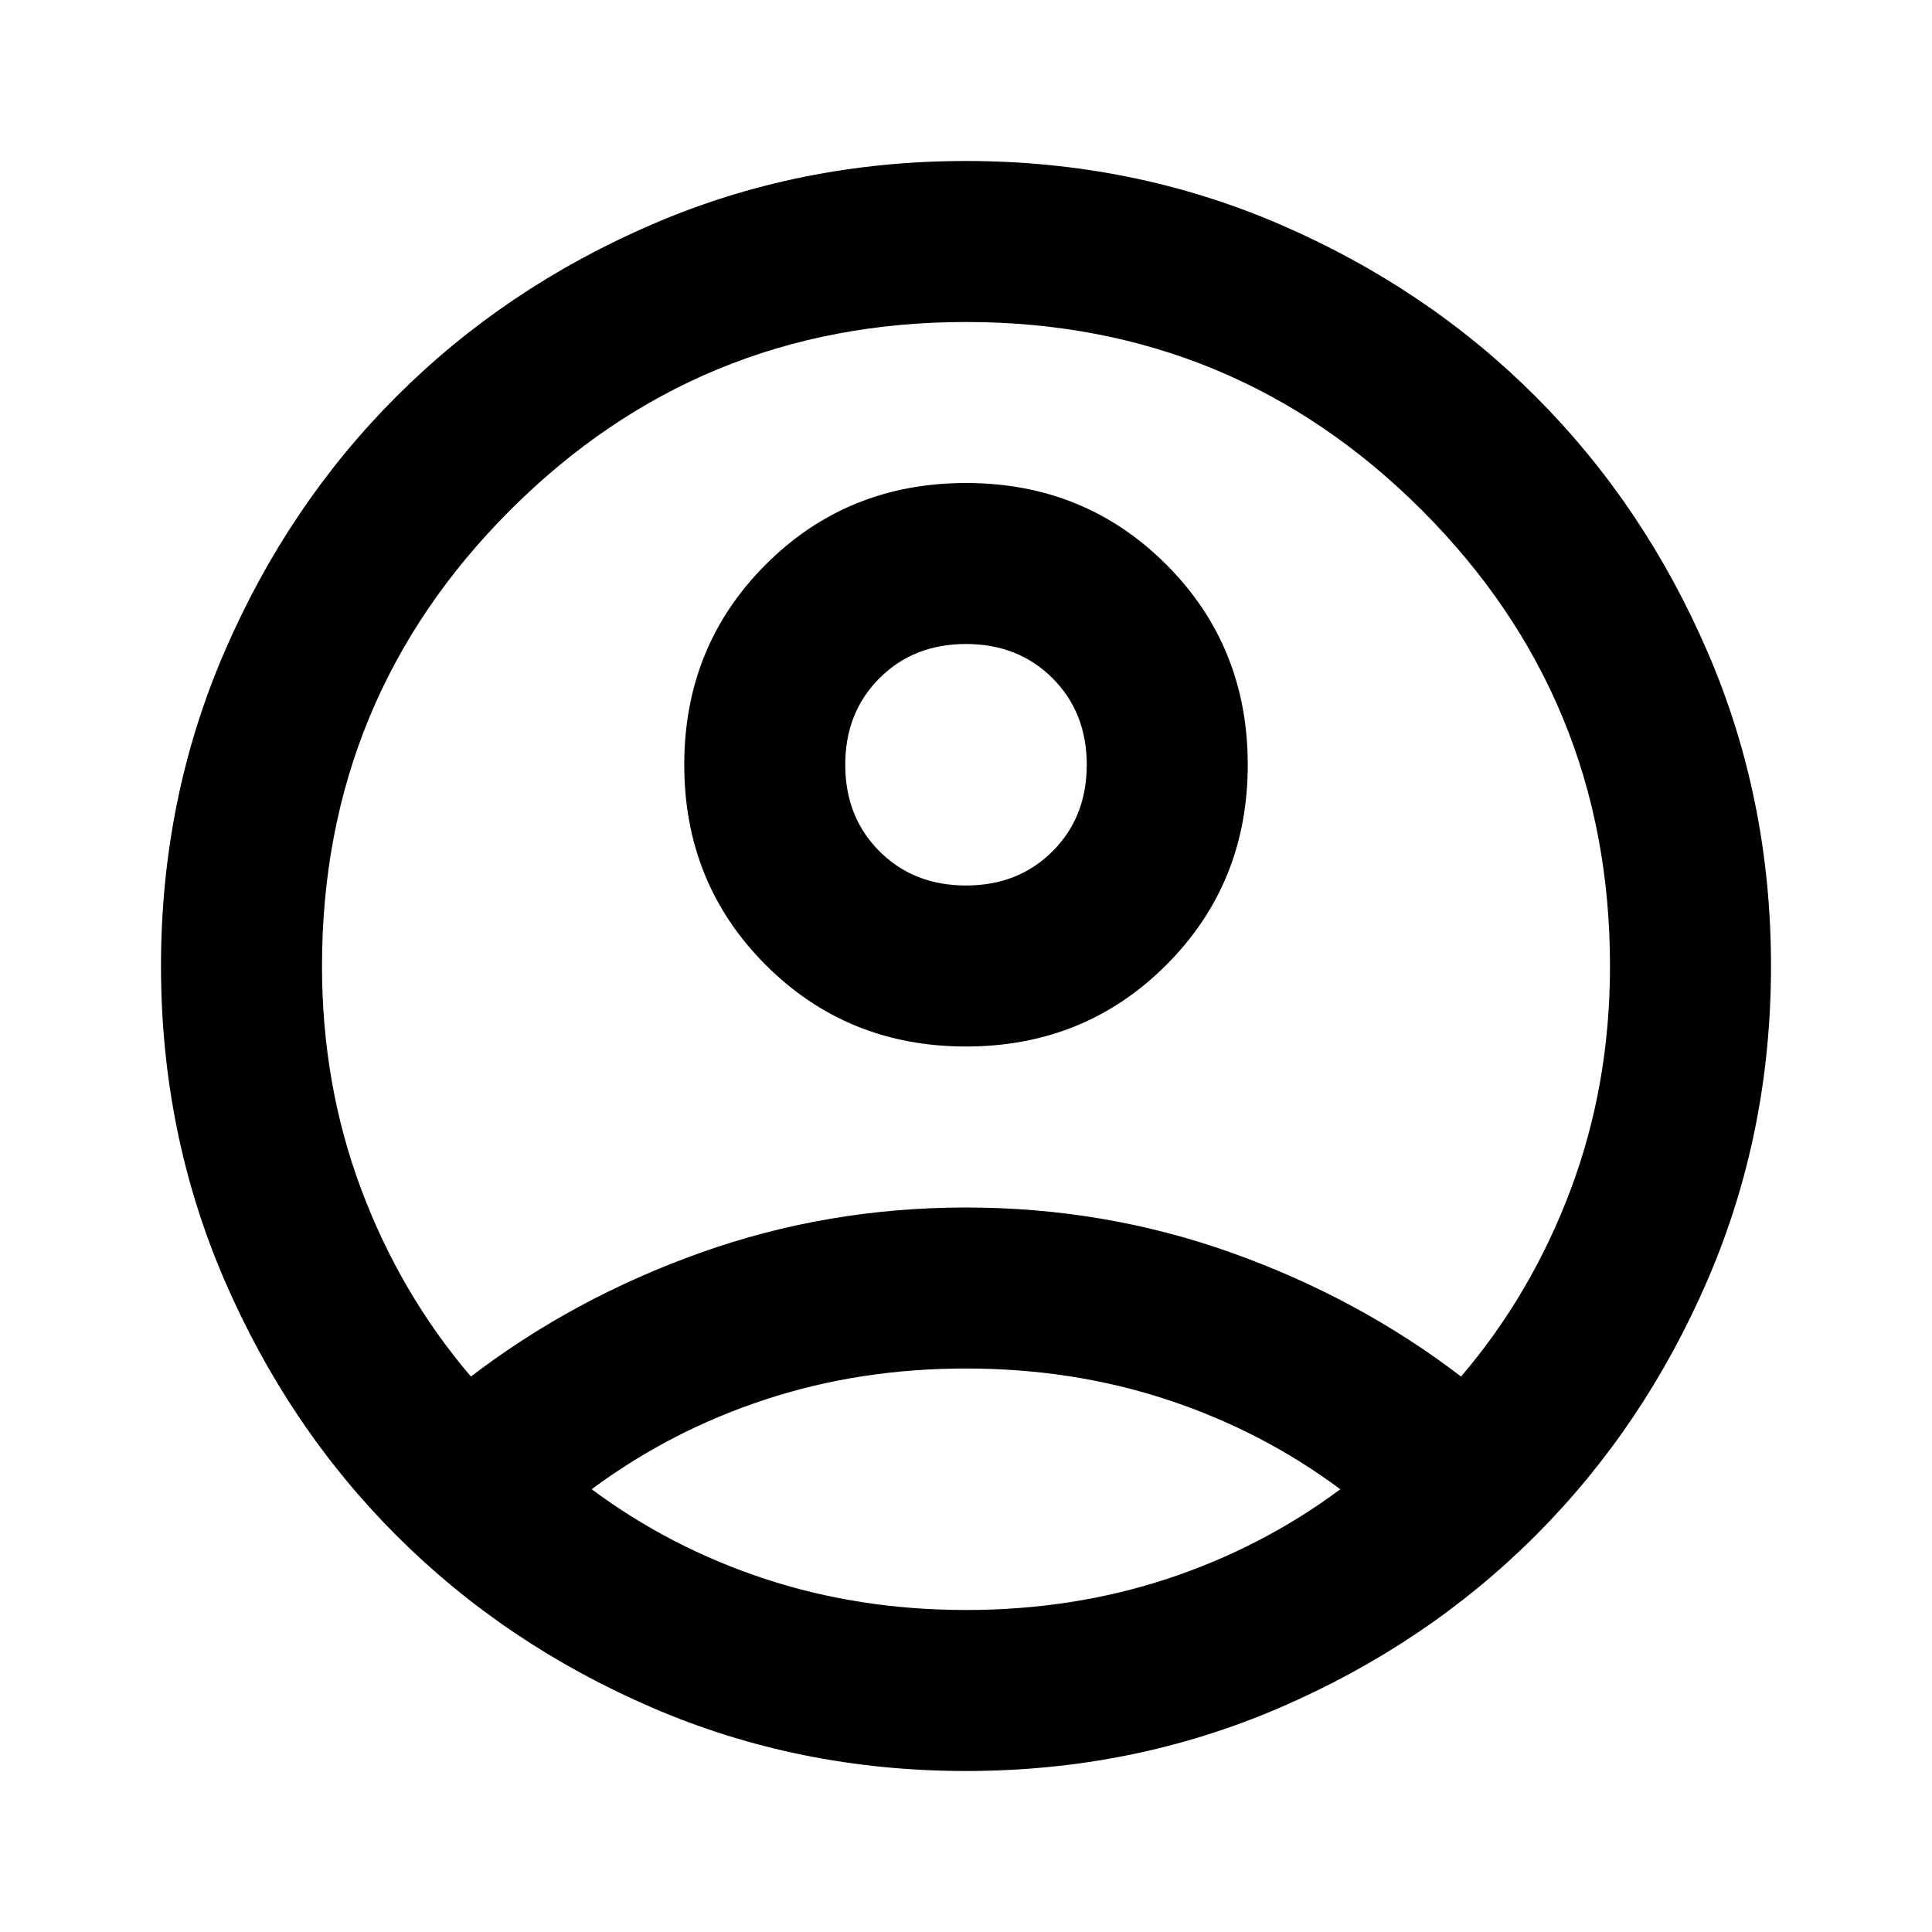
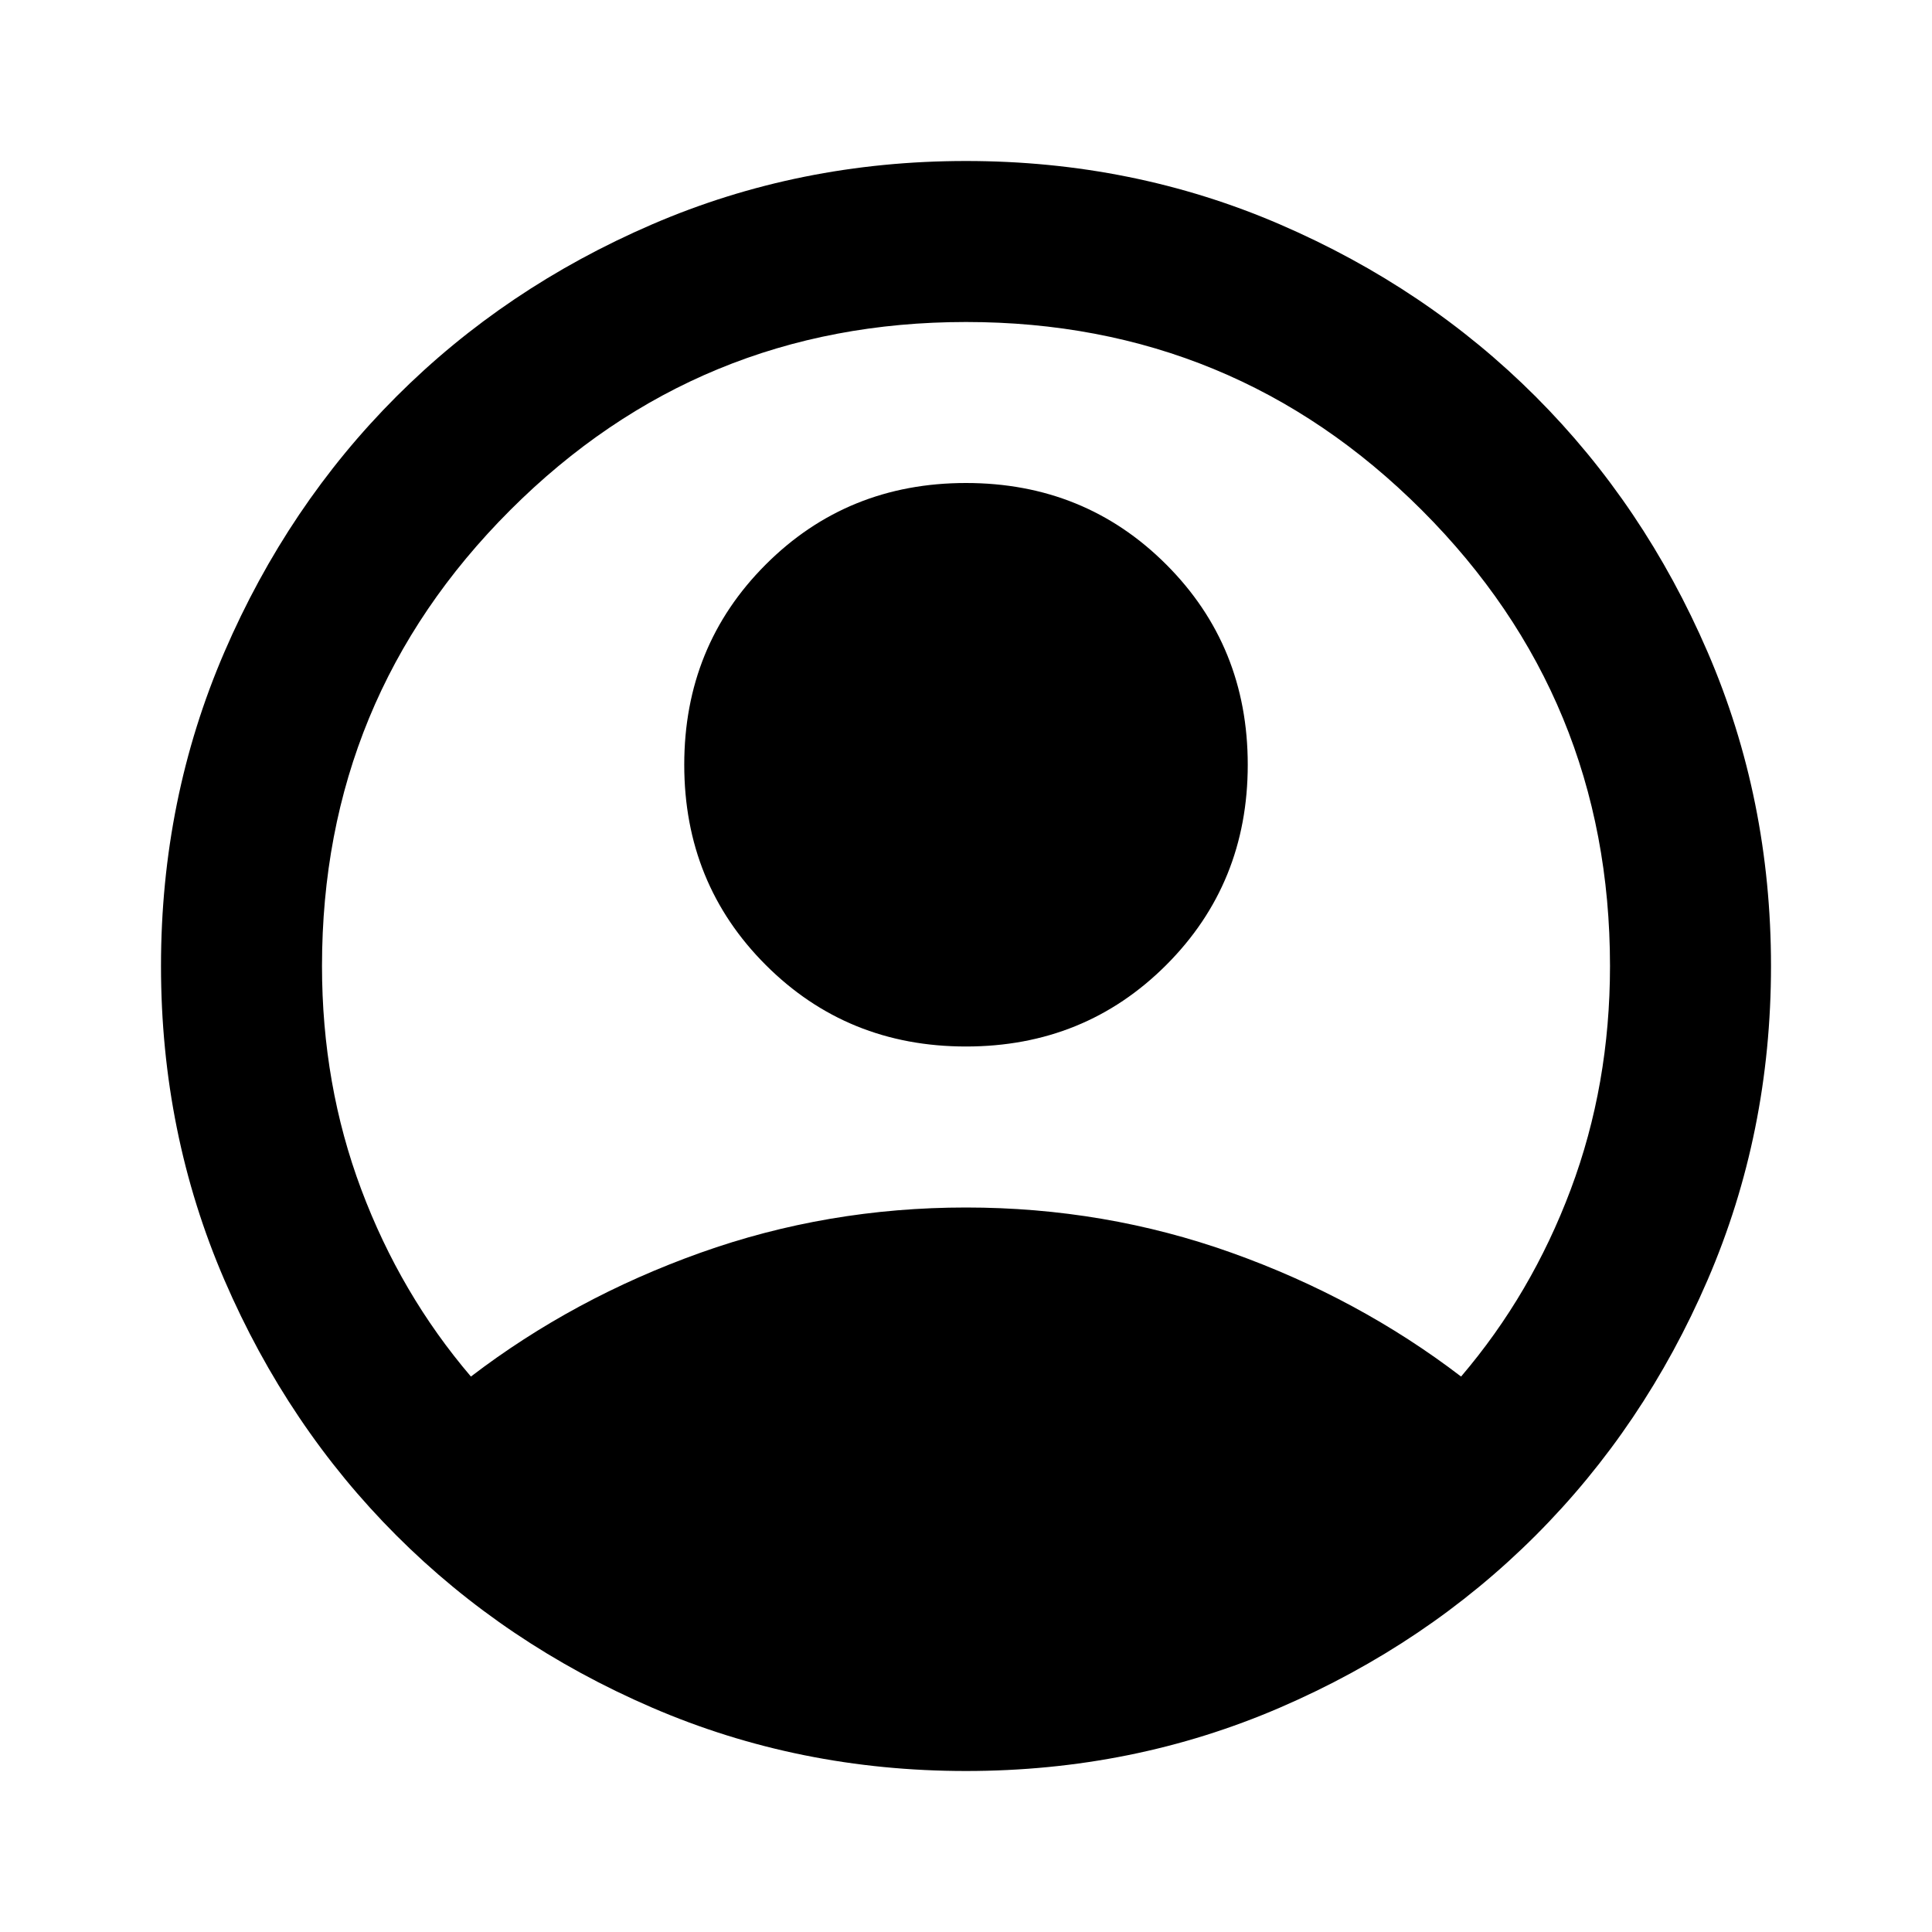
<svg xmlns="http://www.w3.org/2000/svg" height="24" viewBox="0 -960 960 960" width="24">
-   <path d="M234-276q51-39 114-61.5T480-360q69 0 132 22.5T726-276q35-41 54.5-93T800-480q0-133-93.5-226.5T480-800q-133 0-226.5 93.5T160-480q0 59 19.5 111t54.5 93Zm246-164q-59 0-99.5-40.5T340-580q0-59 40.5-99.5T480-720q59 0 99.5 40.5T620-580q0 59-40.5 99.5T480-440Zm0 360q-83 0-156-31.5T197-197q-54-54-85.5-127T80-480q0-83 31.5-156T197-763q54-54 127-85.5T480-880q83 0 156 31.5T763-763q54 54 85.5 127T880-480q0 83-31.5 156T763-197q-54 54-127 85.5T480-80Zm0-80q53 0 100-15.5t86-44.5q-39-29-86-44.5T480-280q-53 0-100 15.5T294-220q39 29 86 44.5T480-160Zm0-360q26 0 43-17t17-43q0-26-17-43t-43-17q-26 0-43 17t-17 43q0 26 17 43t43 17Zm0-60Zm0 360Z" />
+   <path d="M234-276q51-39 114-61.5T480-360q69 0 132 22.5T726-276q35-41 54.5-93T800-480q0-133-93.5-226.5T480-800q-133 0-226.5 93.5T160-480q0 59 19.5 111t54.5 93Zm246-164q-59 0-99.5-40.5T340-580q0-59 40.5-99.5T480-720q59 0 99.5 40.5T620-580q0 59-40.5 99.5T480-440Zm0 360q-83 0-156-31.5T197-197q-54-54-85.5-127T80-480q0-83 31.5-156T197-763q54-54 127-85.5T480-880q83 0 156 31.5T763-763q54 54 85.5 127T880-480q0 83-31.5 156T763-197q-54 54-127 85.5T480-80Z" />
</svg>
